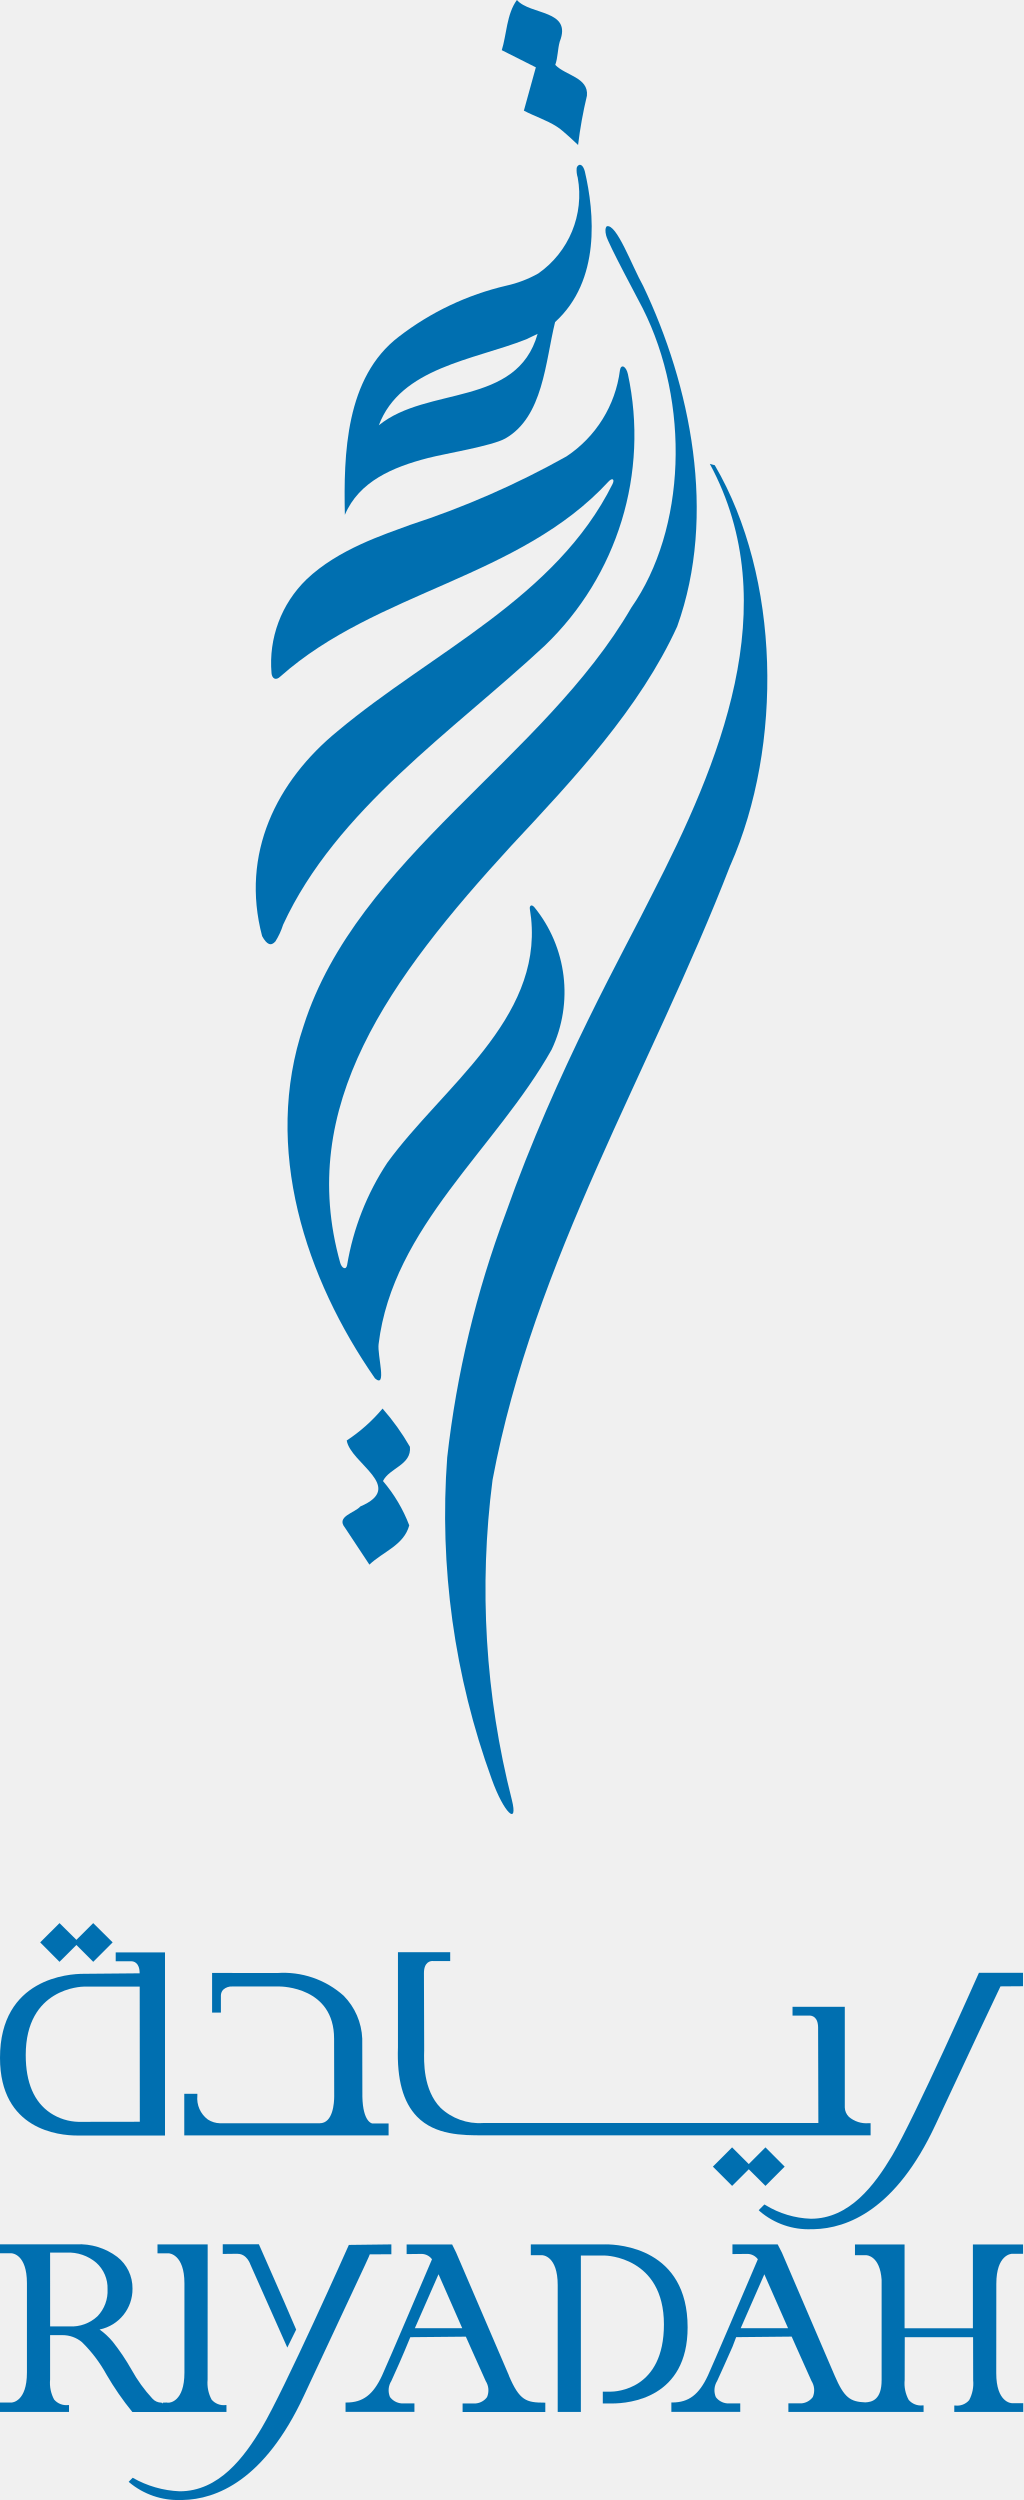
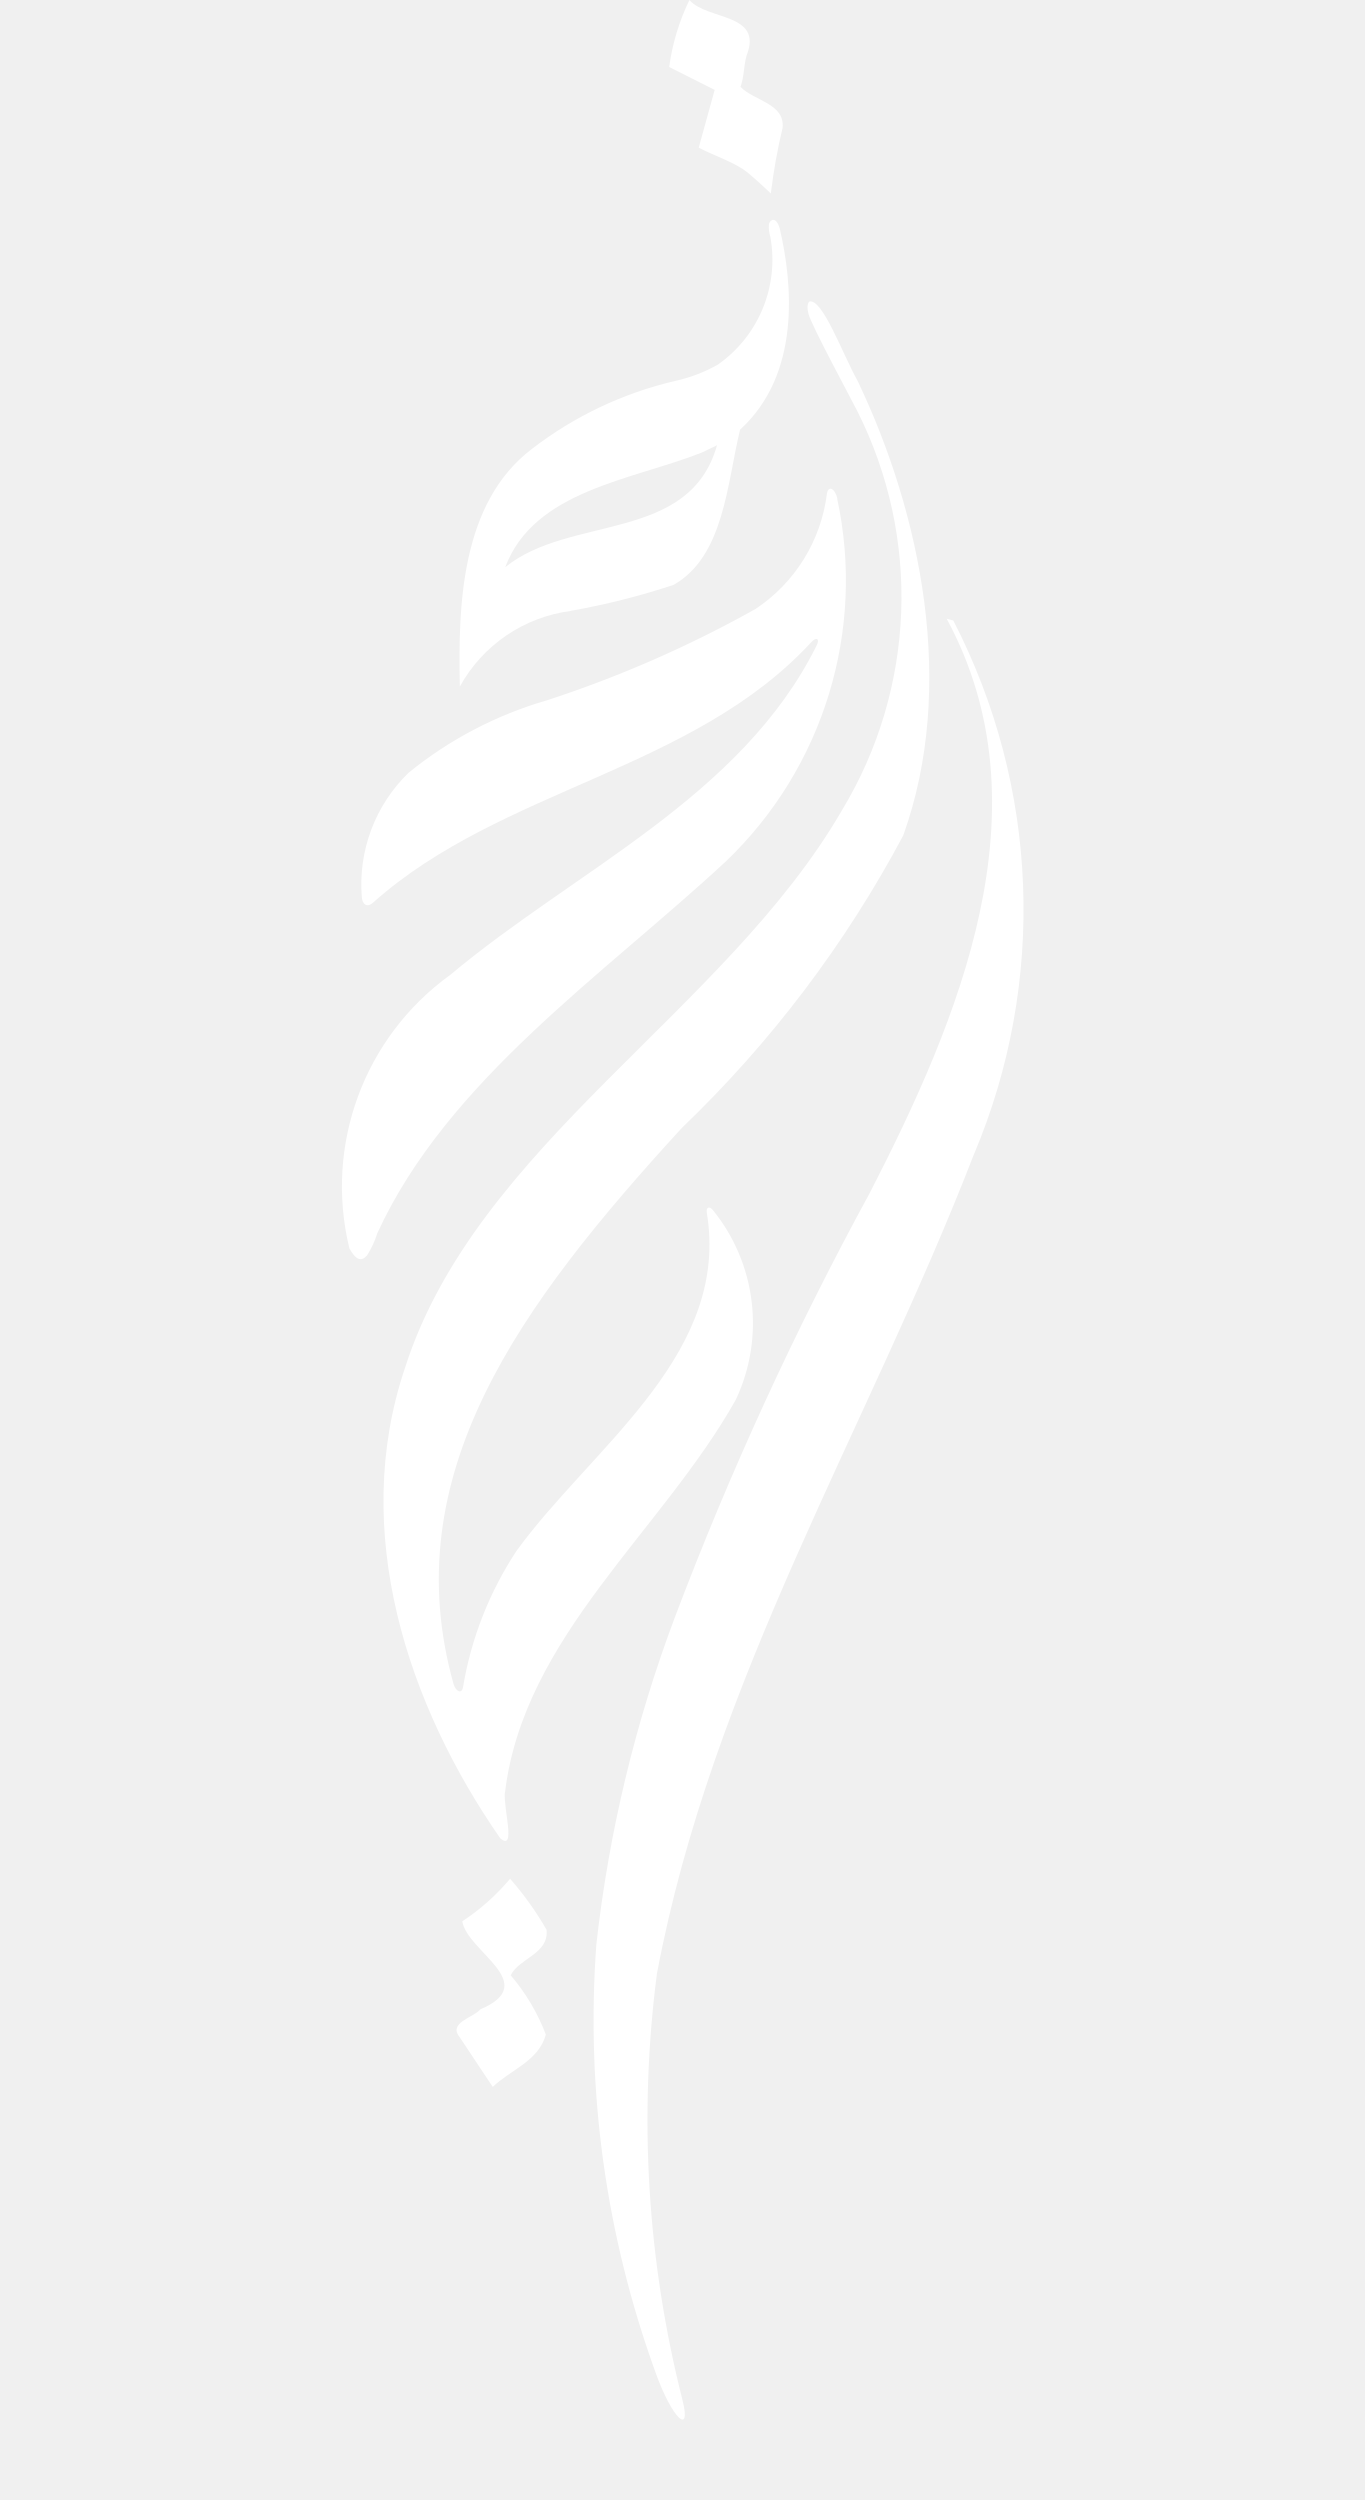
- <svg xmlns="http://www.w3.org/2000/svg" id="riyadah-footer" width="76.453" height="186.819" viewBox="0 0 76.453 186.819">
+ <svg xmlns="http://www.w3.org/2000/svg" id="riyadah-footer" width="29.082" height="53.28" viewBox="0 0 29.082 53.28">
  <defs>
    <clipPath id="clip-path">
-       <rect id="Rectangle_1" data-name="Rectangle 1" width="76.453" height="186.819" fill="#006fb0" />
+       <rect id="Rectangle_1" data-name="Rectangle 1" width="29.082" height="53.28" fill="#fff" />
    </clipPath>
  </defs>
  <g id="Group_1" data-name="Group 1" clip-path="url(#clip-path)">
-     <path id="Path_1" data-name="Path 1" d="M60.856,47.916c-.132-.588-.517-.777-.593-.276a9.1,9.1,0,0,1-3.995,6.434,65.318,65.318,0,0,1-11.7,5.124c-1.909.711-5.361,1.807-7.725,4.066a8.715,8.715,0,0,0-2.616,7.007c.028.357.29.626.684.231,7.178-6.364,17.863-7.344,24.5-14.55.278-.3.478-.183.3.185C55.481,64.651,46.2,68.713,39.171,74.6,34.6,78.336,31.9,83.766,33.524,89.922c.359.653.669.768.995.393a5.378,5.378,0,0,0,.574-1.245c3.954-8.58,12.672-14.448,19.541-20.841a21.778,21.778,0,0,0,6.223-20.313" transform="translate(-13.937 -19.968)" fill="#006fb0" />
-     <path id="Path_2" data-name="Path 2" d="M58.1,34.341l.852-.409c-1.542,5.487-8.249,3.883-11.866,6.834,1.626-4.319,7.084-4.875,11.014-6.425m-7.348,8.871c1.3-.332,4.809-.908,5.782-1.459,2.84-1.611,2.992-5.729,3.724-8.7,3.422-3.112,2.941-8.189,2.222-11.265-.117-.423-.294-.526-.43-.477a.314.314,0,0,0-.18.248,1.859,1.859,0,0,0,.081.7A7.176,7.176,0,0,1,59,29.421a8.624,8.624,0,0,1-2.381.909,20.932,20.932,0,0,0-8.035,3.813c-3.99,3.038-4.131,8.792-4.035,13.313,1.055-2.49,3.564-3.562,6.2-4.242" transform="translate(-18.778 -8.984)" fill="#006fb0" />
-     <path id="Path_3" data-name="Path 3" d="M43.958,112.768c1.052-8.749,8.773-14.611,12.931-22.012a10.06,10.06,0,0,0-1.3-10.648s-.105-.117-.195-.124-.16.1-.135.26c.049.323.07.468.095.7.786,7.6-6.644,12.628-10.749,18.273a19.789,19.789,0,0,0-3,7.638c-.073.415-.4.239-.514-.156C37.8,94.978,44.73,85.5,53.882,75.514c4.684-5.017,9.6-10.265,12.39-16.38,3-8.351.99-18.027-2.545-25.443-.865-1.552-1.984-4.67-2.718-4.457-.122.127-.125.368-.047.689.152.623,2.414,4.807,2.73,5.435,3.57,7.091,3.244,16.516-.85,22.375C56.3,69.022,42.355,76.477,38.361,88.964c-3.107,9.187.164,18.928,5.328,26.365.917.791.164-1.722.269-2.562" transform="translate(-15.666 -12.324)" fill="#006fb0" />
-     <path id="Path_4" data-name="Path 4" d="M78.822,89.936c3.951-8.959,3.745-21.5-1.168-29.891l-.369-.1c5.725,10.588.673,22.475-4.31,32.173-1.969,3.992-7.17,13.136-10.931,23.8a76,76,0,0,0-4.385,18.28,57.825,57.825,0,0,0,3.329,24.036c.917,2.555,2,3.535,1.5,1.536a63.706,63.706,0,0,1-1.44-23.9c3.089-16.47,11.8-30.515,17.769-45.934" transform="translate(-24.241 -25.28)" fill="#006fb0" />
-     <path id="Path_5" data-name="Path 5" d="M68.833,4.854c.2-.571.173-1.161.335-1.744.953-2.4-2.213-1.967-3.2-3.111-.773,1.044-.776,2.639-1.132,3.75l2.547,1.283-.895,3.237c.781.413,1.687.7,2.448,1.184a4.118,4.118,0,0,1,.534.409c.2.169.533.461,1.068.972A32.326,32.326,0,0,1,71.2,7.151c.134-1.365-1.615-1.509-2.363-2.3" transform="translate(-27.34 0)" fill="#006fb0" />
-     <path id="Path_6" data-name="Path 6" d="M47.281,187.429a11.293,11.293,0,0,1,1.963,3.312c-.4,1.489-1.968,1.967-2.977,2.934l-1.83-2.767c-.685-.841.74-1.094,1.15-1.579,3.432-1.464-.74-3.223-1.015-4.931a12.33,12.33,0,0,0,2.678-2.385,17.638,17.638,0,0,1,2.044,2.857c.141,1.36-1.535,1.577-2.014,2.56" transform="translate(-18.662 -76.754)" fill="#006fb0" />
-     <path id="Path_7" data-name="Path 7" d="M36.258,290.758v-.739l-3.177.04c-.047.108-4.831,10.854-6.5,13.653-1.319,2.216-3.21,4.758-6.14,4.758h0a7.706,7.706,0,0,1-3.513-1.012l-.3.3.048.047A5.668,5.668,0,0,0,20.5,309.12l.158,0c2.5-.05,6.107-1.436,9.06-7.782,2.867-6.158,4.952-10.538,4.928-10.577Z" transform="translate(-7.012 -122.301)" fill="#006fb0" />
-     <path id="Path_8" data-name="Path 8" d="M29.9,290.726c.69,0,.943.788.947.8,0,0,1.356,3.061,2.7,6.075l.056.128.663-1.342c-.563-1.31-.736-1.705-.895-2.076-.236-.542-.449-1.028-1.891-4.3h-2.7v.721l.071,0s.449-.012,1.054-.012" transform="translate(-12.134 -122.301)" fill="#006fb0" />
-     <path id="Path_9" data-name="Path 9" d="M51.6,292.247c.387.885,1.083,2.473,1.773,4.037H49.831c.688-1.564,1.384-3.152,1.771-4.037m5.26,7.57c-.454-1.052-1.743-4.057-2.772-6.454l-1.173-2.731h0l0,0-.3-.61h-3.4v.721l.07,0s.459-.012,1.052-.012a.979.979,0,0,1,.774.4c-.33.774-3.23,7.592-3.731,8.688-.663,1.432-1.432,2.017-2.662,2.017h-.067v.7H49.8V301.9h-.975a1.2,1.2,0,0,1-.851-.473,1.3,1.3,0,0,1,.1-1.2c.28-.6.858-1.9,1.418-3.273l4.151-.04.52,1.168c.413.929.763,1.717.963,2.146a1.3,1.3,0,0,1,.1,1.206,1.176,1.176,0,0,1-.841.47H53.4v.641h6.181v-.7h-.066c-1.36,0-1.865-.156-2.656-2.017" transform="translate(-18.831 -122.301)" fill="#006fb0" />
-     <path id="Path_10" data-name="Path 10" d="M74.179,290.02H68.59v.807h.848c.047,0,1.162.051,1.162,2.234v9.478h1.731V290.853h1.8c.044,0,4.407.084,4.407,5.149,0,4.881-3.577,5.024-4.011,5.024H73.97v.881h.68c1.325,0,5.658-.411,5.658-5.69,0-5.9-5.1-6.2-6.128-6.2" transform="translate(-28.924 -122.301)" fill="#006fb0" />
-     <path id="Path_11" data-name="Path 11" d="M93.7,292.253c.387.886,1.083,2.472,1.774,4.03h-3.54Zm18.485-1.531h.849v-.7h-3.749l0,6.264h-5.105l0-6.264h-3.707v.806h.845c.042,0,1.022.043,1.146,1.834v7.5c0,1.453-.7,1.645-1.228,1.663-1.108-.047-1.566-.33-2.285-2.01l-3.94-9.185-.005,0,0-.009-.307-.6H91.317v.72l.071,0s.457-.011,1.054-.011a.979.979,0,0,1,.773.4l-.141.332c-1.029,2.417-3.173,7.443-3.59,8.354-.666,1.432-1.437,2.017-2.665,2.017h-.067v.7H91.9V301.9h-.982a1.184,1.184,0,0,1-.843-.467,1.315,1.315,0,0,1,.1-1.211c.228-.488.655-1.453,1.149-2.562l.269-.709,4.15-.041.355.8c.482,1.087.9,2.029,1.124,2.512a1.3,1.3,0,0,1,.1,1.206,1.177,1.177,0,0,1-.842.47h-.983v.642H105.6v-.49h-.069a1.2,1.2,0,0,1-1.044-.411,2.575,2.575,0,0,1-.3-1.486l.007-3.2h5.105l.006,3.216a2.64,2.64,0,0,1-.3,1.491,1.183,1.183,0,0,1-1.043.4h-.068v.479h5.153v-.655h-.852c-.047,0-1.165-.057-1.165-2.239l.006-6.68c0-2.18,1.116-2.241,1.162-2.243" transform="translate(-36.583 -122.301)" fill="#006fb0" />
-     <path id="Path_12" data-name="Path 12" d="M3.744,290.632H4.976a3.193,3.193,0,0,1,2.225.762,2.542,2.542,0,0,1,.836,1.974,2.715,2.715,0,0,1-.752,2.022,2.833,2.833,0,0,1-2.089.759l-1.451,0Zm13.179,11.907v-.513h-.068a1.187,1.187,0,0,1-1.041-.406,2.644,2.644,0,0,1-.3-1.493l.005-10.106H11.769v.666h.848c.011,0,1.165.057,1.165,2.239l0,6.68c0,2.184-1.117,2.241-1.164,2.241h-.131v-.009l-.071,0c-.095.007-.173.007-.248.007v.065h0l-.1-.065a.9.9,0,0,1-.684-.307,11.023,11.023,0,0,1-1.549-2.145A16.4,16.4,0,0,0,8.43,297.3a5.176,5.176,0,0,0-.989-.92,3.076,3.076,0,0,0,2.46-3.059,2.952,2.952,0,0,0-1.144-2.372,4.692,4.692,0,0,0-3.046-.935H0v.669H.854c.046,0,1.159.058,1.159,2.236v6.68c0,2.184-1.112,2.239-1.158,2.239H0v.7H5.157v-.513H5.089a1.193,1.193,0,0,1-1.046-.413,2.625,2.625,0,0,1-.3-1.486V296.8h.935a2.268,2.268,0,0,1,1.441.518,10.382,10.382,0,0,1,1.833,2.419,21.6,21.6,0,0,0,1.938,2.806Z" transform="translate(0 -122.301)" fill="#006fb0" />
-     <path id="Path_13" data-name="Path 13" d="M114.5,254.926l-.035.079c-.049.108-4.783,10.791-6.452,13.585-1.309,2.194-3.181,4.714-6.069,4.714a6.935,6.935,0,0,1-3.385-1.017l-.091-.049-.423.424.095.095A5.6,5.6,0,0,0,102,274.085h.153c2.524-.057,6.147-1.455,9.1-7.8,2.664-5.727,4.575-9.753,4.858-10.346l1.683-.012v-1Z" transform="translate(-41.348 -107.502)" fill="#006fb0" />
-     <path id="Path_14" data-name="Path 14" d="M97.484,278.92l-1.437-1.439L94.8,278.728l-1.245-1.247L92.12,278.92l1.436,1.439,1.245-1.242,1.247,1.242Z" transform="translate(-38.847 -117.013)" fill="#006fb0" />
-     <path id="Path_15" data-name="Path 15" d="M7.9,250.134l1.258,1.258,1.45-1.453L9.156,248.5,7.9,249.75,6.637,248.5,5.193,249.94l1.443,1.453Z" transform="translate(-2.19 -104.79)" fill="#006fb0" />
-     <path id="Path_16" data-name="Path 16" d="M37.118,264.19l-.009-4.335a4.853,4.853,0,0,0-1.391-3.212,6.737,6.737,0,0,0-4.971-1.694l-4.859-.007v2.966h.658v-1.27a.654.654,0,0,1,.168-.44.932.932,0,0,1,.692-.244h3.511c.167,0,4.088.043,4.088,3.9l.008,4.3c0,.475-.077,2.021-1.085,2.021l-7.453,0a1.754,1.754,0,0,1-.9-.276,1.974,1.974,0,0,1-.788-1.789v-.135h-.978v3.106H39.078v-.892H37.854c-.007,0-.695-.09-.736-2" transform="translate(-10.039 -107.509)" fill="#006fb0" />
-     <path id="Path_17" data-name="Path 17" d="M5.863,264.949a3.968,3.968,0,0,1-2.084-.655c-1.232-.822-1.856-2.28-1.856-4.333,0-5.026,4.182-5.116,4.361-5.119H10.44l.008,10.1Zm2.783-12.664v.664H9.811c.147,0,.624.064.624.9l-4.205.038c-1.04,0-6.23.305-6.23,6.283,0,5.38,4.41,5.8,5.761,5.8H12.33l0-13.685Z" transform="translate(0 -106.388)" fill="#006fb0" />
-     <path id="Path_18" data-name="Path 18" d="M86.734,265.042H86.6a2.02,2.02,0,0,1-1.487-.471,1.026,1.026,0,0,1-.307-.7v-7.527H80.9v.659l1.284,0c.146,0,.627.068.627.91l.019,7.118H57.758a4.218,4.218,0,0,1-3.162-1.138c-1.305-1.342-1.245-3.479-1.223-4.281,0-.1.006-.185,0-.237l-.017-5.548c0-.836.492-.928.7-.9h1.262v-.662H51.414l0,7.107c-.083,2.408.383,4.1,1.423,5.178,1.356,1.4,3.422,1.4,4.932,1.4H86.734Z" transform="translate(-21.676 -106.382)" fill="#006fb0" />
+     <path id="Path_1" data-name="Path 1" d="M43.628,47.566c-.05-.223-.2-.3-.226-.1a3.46,3.46,0,0,1-1.52,2.447,24.846,24.846,0,0,1-4.452,1.949A8.355,8.355,0,0,0,34.492,53.4a3.315,3.315,0,0,0-1,2.665c.011.136.11.238.26.088,2.73-2.421,6.795-2.794,9.321-5.535.106-.115.182-.07.113.07-1.608,3.239-5.137,4.784-7.812,7.025a5.56,5.56,0,0,0-2.148,5.827c.136.248.255.292.378.149a2.046,2.046,0,0,0,.218-.473c1.5-3.264,4.82-5.5,7.433-7.928a8.284,8.284,0,0,0,2.367-7.727" transform="translate(-25.78 -36.935)" fill="#fff" />
+     <path id="Path_2" data-name="Path 2" d="M49.691,26.263l.324-.156c-.587,2.087-3.138,1.477-4.514,2.6.618-1.643,2.695-1.854,4.19-2.444m-2.8,3.374a15.451,15.451,0,0,0,2.2-.555c1.08-.613,1.138-2.179,1.416-3.308,1.3-1.184,1.119-3.115.845-4.285-.045-.161-.112-.2-.163-.181a.12.12,0,0,0-.068.094.707.707,0,0,0,.031.266,2.73,2.73,0,0,1-1.121,2.722,3.281,3.281,0,0,1-.906.346,7.962,7.962,0,0,0-3.056,1.45c-1.518,1.156-1.572,3.345-1.535,5.064A3.167,3.167,0,0,1,46.9,29.638" transform="translate(-34.734 -16.618)" fill="#fff" />
+     <path id="Path_3" data-name="Path 3" d="M39.74,61c.4-3.328,3.337-5.558,4.919-8.373a3.827,3.827,0,0,0-.494-4.05s-.04-.045-.074-.047-.061.037-.051.1c.018.123.027.178.036.265.3,2.891-2.527,4.8-4.089,6.951a7.528,7.528,0,0,0-1.141,2.905c-.028.158-.153.091-.2-.059-1.251-4.456,1.383-8.062,4.865-11.86A24.735,24.735,0,0,0,48.228,40.6c1.141-3.177.377-6.857-.968-9.678-.329-.59-.755-1.776-1.034-1.7-.046.048-.048.14-.018.262.058.237.918,1.828,1.038,2.067a8.792,8.792,0,0,1-.323,8.511c-2.488,4.294-7.792,7.13-9.312,11.88-1.182,3.495.062,7.2,2.027,10.029.349.3.062-.655.1-.975" transform="translate(-28.978 -22.795)" fill="#fff" />
+     <path id="Path_4" data-name="Path 4" d="M65.6,71.355a13.412,13.412,0,0,0-.444-11.37l-.14-.037c2.178,4.028.256,8.549-1.64,12.238a72.407,72.407,0,0,0-4.158,9.055,28.911,28.911,0,0,0-1.668,6.953,22,22,0,0,0,1.266,9.143c.349.972.76,1.345.572.584a24.233,24.233,0,0,1-.548-9.093c1.175-6.265,4.488-11.607,6.759-17.473" transform="translate(-44.84 -46.761)" fill="#fff" />
+     <path id="Path_5" data-name="Path 5" d="M66.355,1.846c.078-.217.066-.442.128-.663C66.845.27,65.641.434,65.265,0a4.682,4.682,0,0,0-.431,1.427l.969.488-.34,1.231c.3.157.642.268.931.45a1.566,1.566,0,0,1,.2.156c.077.064.2.175.406.37a12.3,12.3,0,0,1,.251-1.4c.051-.519-.614-.574-.9-.874" transform="translate(-50.572 0.001)" fill="#fff" />
+     <path id="Path_6" data-name="Path 6" d="M45.406,184.073a4.3,4.3,0,0,1,.747,1.26c-.153.566-.749.748-1.132,1.116l-.7-1.053c-.261-.32.282-.416.437-.6,1.305-.557-.282-1.226-.386-1.876a4.691,4.691,0,0,0,1.019-.907,6.71,6.71,0,0,1,.777,1.087c.054.517-.584.6-.766.974" transform="translate(-34.52 -141.973)" fill="#fff" />
  </g>
</svg>
